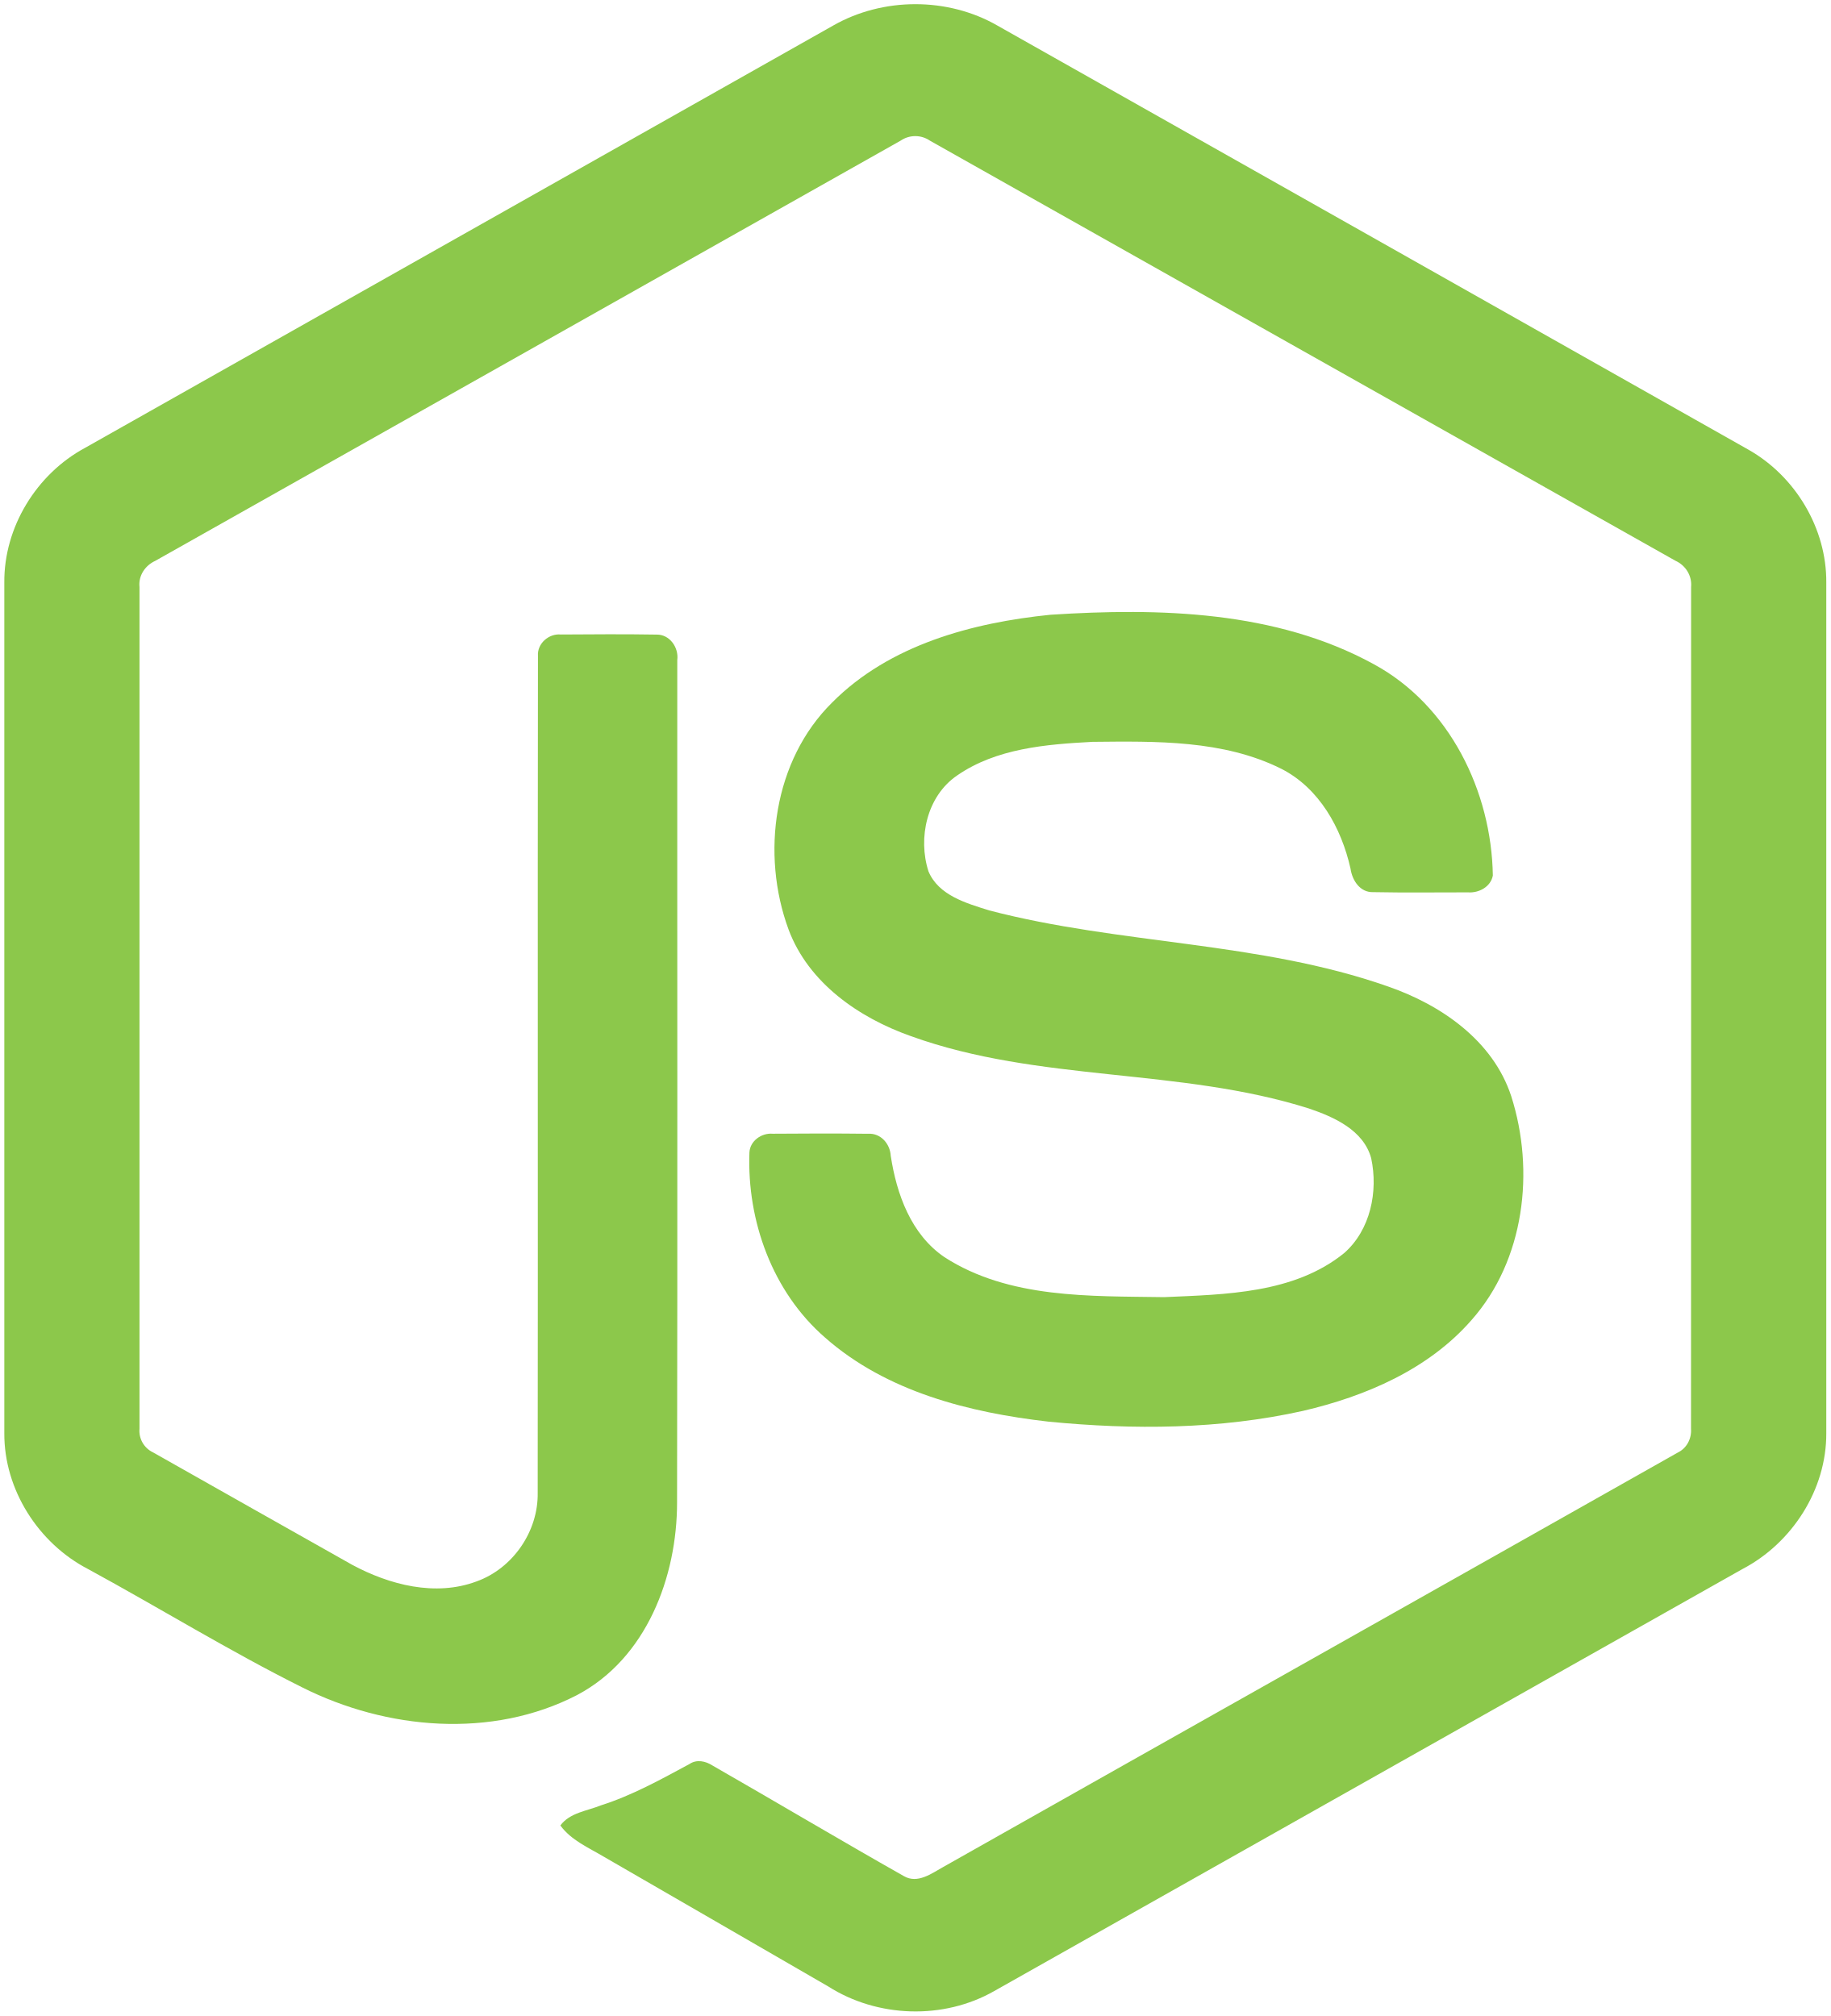
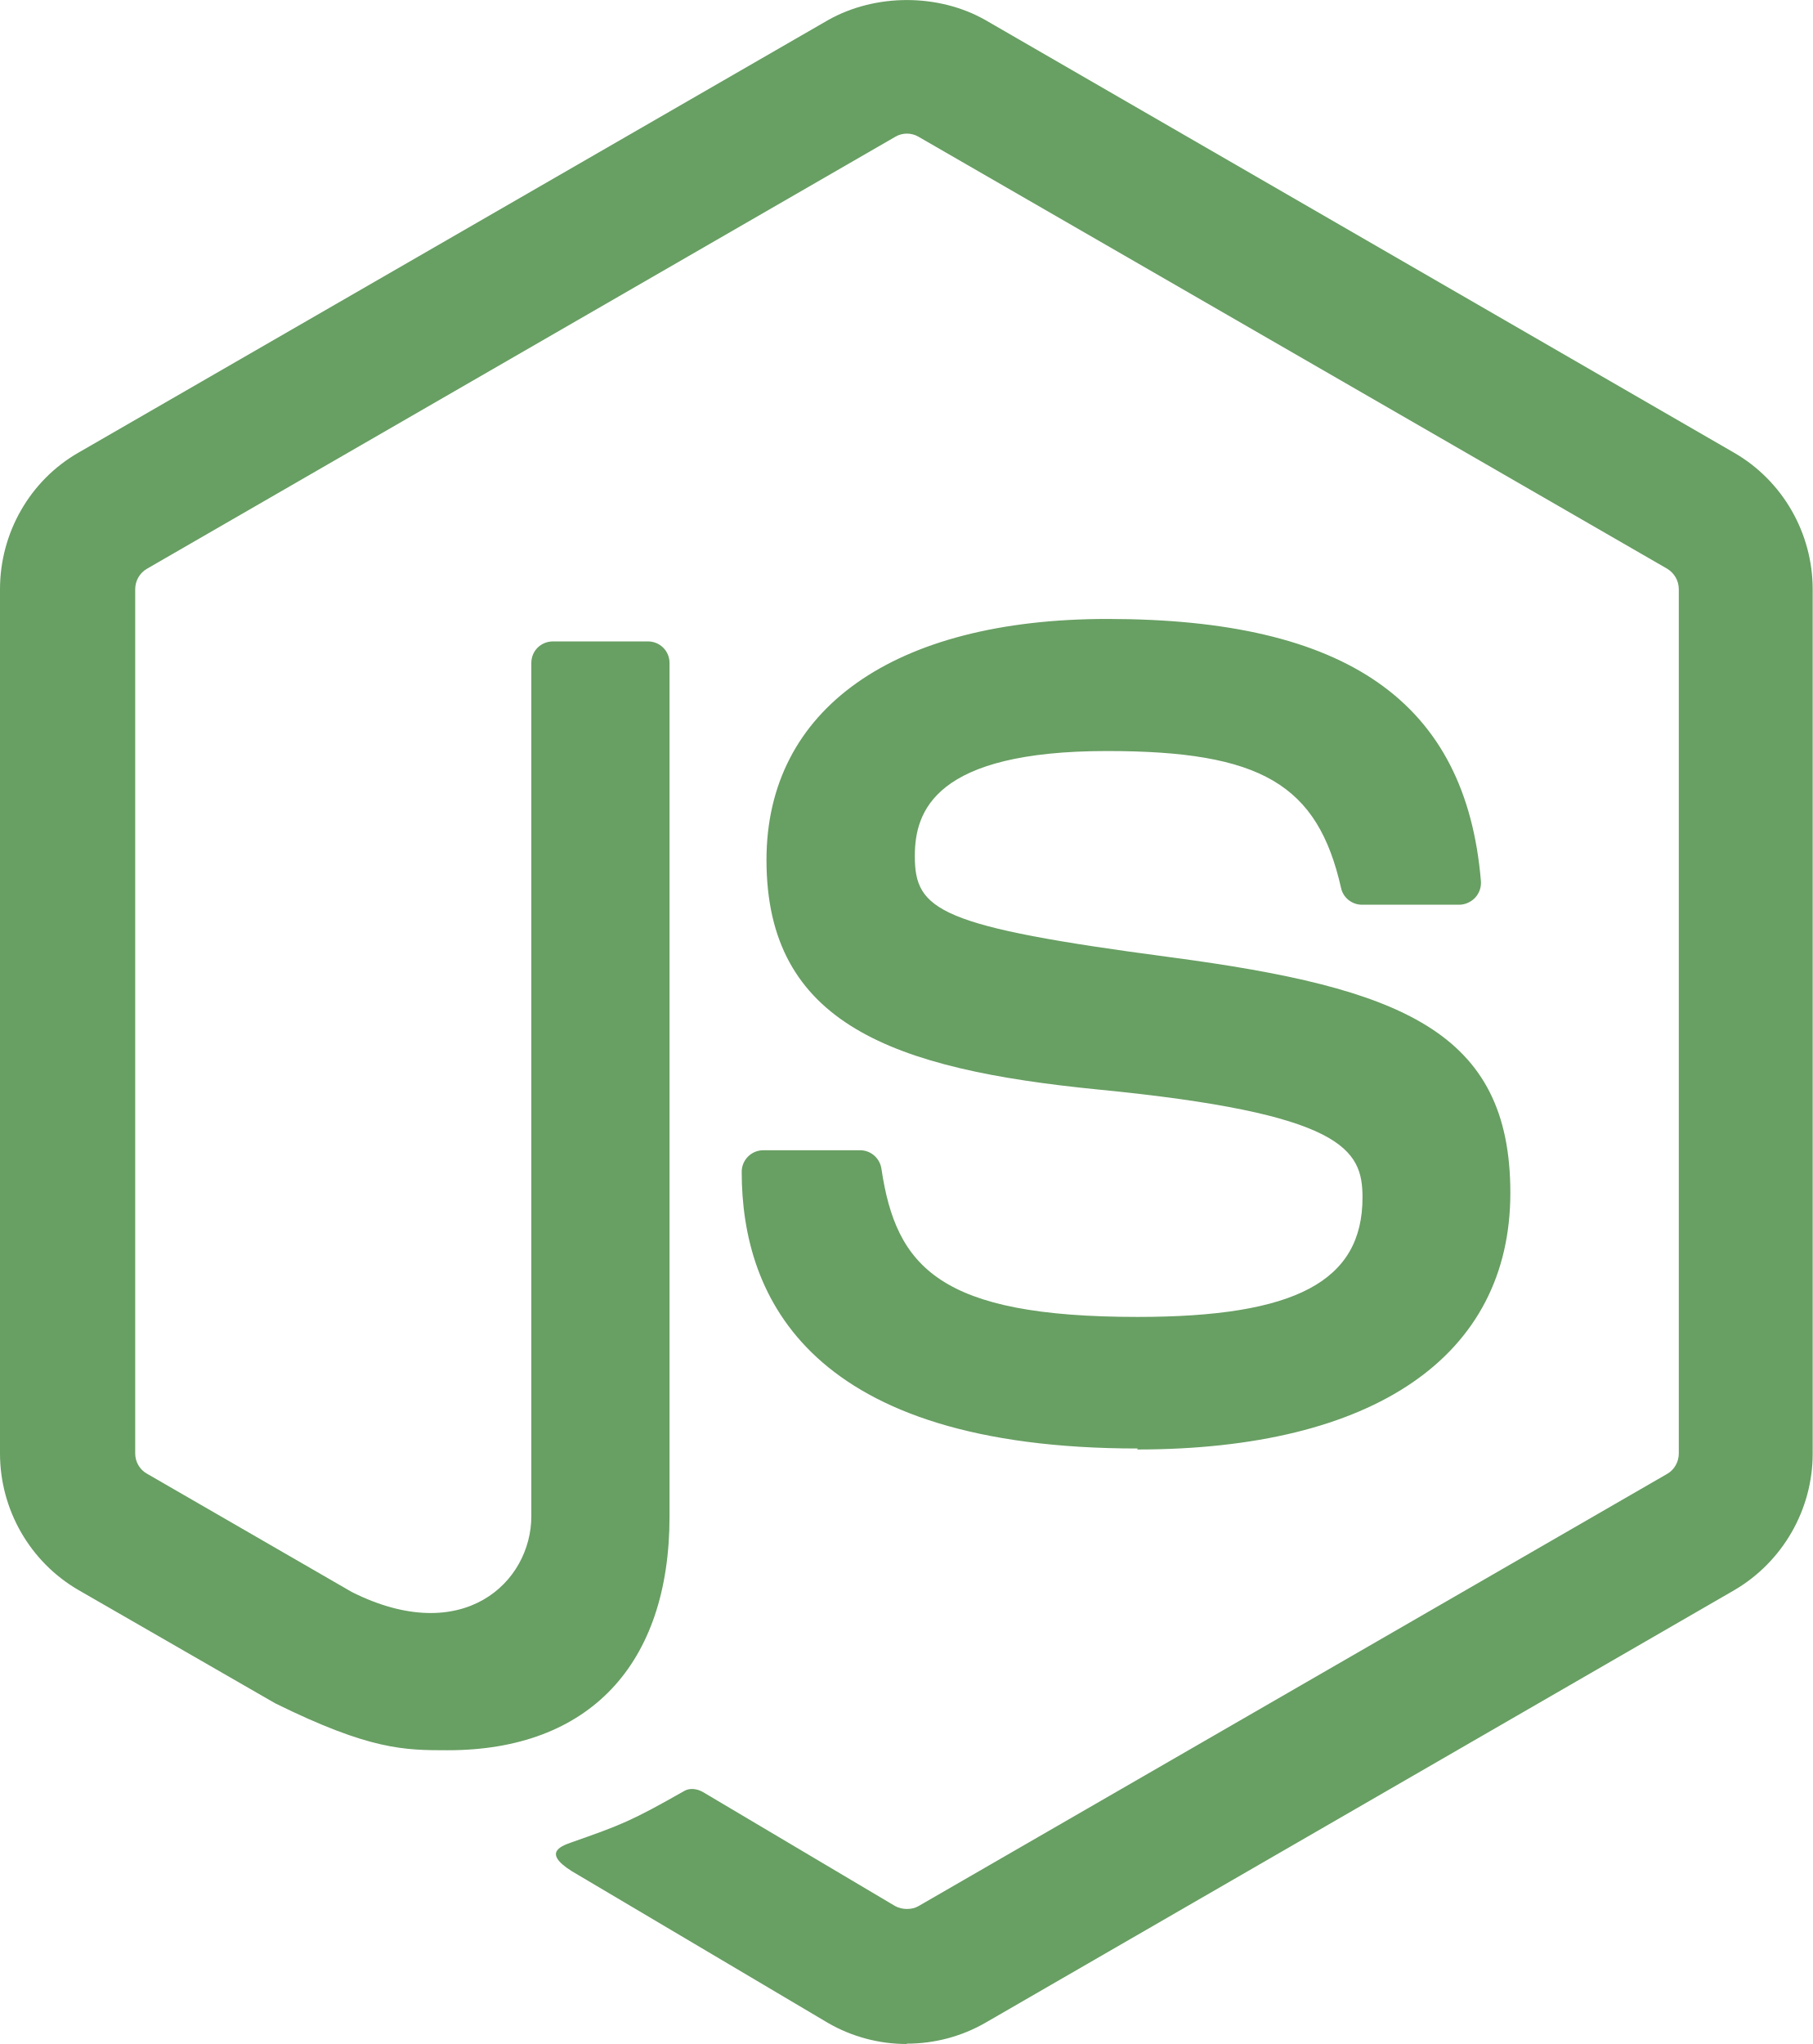
- <svg xmlns="http://www.w3.org/2000/svg" width="2270" height="2500" viewBox="0 0 256 282" preserveAspectRatio="xMinYMin meet">
-   <g fill="#8CC84B">
-     <path d="M116.504 3.58c6.962-3.985 16.03-4.003 22.986 0 34.995 19.774 70.001 39.517 104.99 59.303 6.581 3.707 10.983 11.031 10.916 18.614v118.968c.049 7.897-4.788 15.396-11.731 19.019-34.88 19.665-69.742 39.354-104.616 59.019-7.106 4.063-16.356 3.75-23.24-.646-10.457-6.062-20.932-12.094-31.39-18.15-2.137-1.274-4.546-2.288-6.055-4.36 1.334-1.798 3.719-2.022 5.657-2.807 4.365-1.388 8.374-3.616 12.384-5.778 1.014-.694 2.252-.428 3.224.193 8.942 5.127 17.805 10.403 26.777 15.481 1.914 1.105 3.852-.362 5.488-1.274 34.228-19.345 68.498-38.617 102.72-57.968 1.268-.61 1.969-1.956 1.866-3.345.024-39.245.006-78.497.012-117.742.145-1.576-.767-3.025-2.192-3.67-34.759-19.575-69.5-39.18-104.253-58.76a3.621 3.621 0 0 0-4.094-.006C91.2 39.257 56.465 58.88 21.712 78.454c-1.42.646-2.373 2.071-2.204 3.653.006 39.245 0 78.497 0 117.748a3.329 3.329 0 0 0 1.89 3.303c9.274 5.259 18.56 10.481 27.84 15.722 5.228 2.814 11.647 4.486 17.407 2.33 5.083-1.823 8.646-7.01 8.549-12.407.048-39.016-.024-78.038.036-117.048-.127-1.732 1.516-3.163 3.2-3 4.456-.03 8.918-.06 13.374.012 1.86-.042 3.14 1.823 2.91 3.568-.018 39.263.048 78.527-.03 117.79.012 10.464-4.287 21.85-13.966 26.97-11.924 6.177-26.662 4.867-38.442-1.056-10.198-5.09-19.93-11.097-29.947-16.55C5.368 215.886.555 208.357.604 200.466V81.497c-.073-7.74 4.504-15.197 11.29-18.85C46.768 42.966 81.636 23.27 116.504 3.58z" />
-     <path d="M146.928 85.99c15.21-.979 31.493-.58 45.18 6.913 10.597 5.742 16.472 17.793 16.659 29.566-.296 1.588-1.956 2.464-3.472 2.355-4.413-.006-8.827.06-13.24-.03-1.872.072-2.96-1.654-3.195-3.309-1.268-5.633-4.34-11.212-9.642-13.929-8.139-4.075-17.576-3.87-26.451-3.785-6.479.344-13.446.905-18.935 4.715-4.214 2.886-5.494 8.712-3.99 13.404 1.418 3.369 5.307 4.456 8.489 5.458 18.33 4.794 37.754 4.317 55.734 10.626 7.444 2.572 14.726 7.572 17.274 15.366 3.333 10.446 1.872 22.932-5.56 31.318-6.027 6.901-14.805 10.657-23.56 12.697-11.647 2.597-23.734 2.663-35.562 1.51-11.122-1.268-22.696-4.19-31.282-11.768-7.342-6.375-10.928-16.308-10.572-25.895.085-1.619 1.697-2.748 3.248-2.615 4.444-.036 8.888-.048 13.332.006 1.775-.127 3.091 1.407 3.182 3.08.82 5.367 2.837 11 7.517 14.182 9.032 5.827 20.365 5.428 30.707 5.591 8.568-.38 18.186-.495 25.178-6.158 3.689-3.23 4.782-8.634 3.785-13.283-1.08-3.925-5.186-5.754-8.712-6.95-18.095-5.724-37.736-3.647-55.656-10.12-7.275-2.571-14.31-7.432-17.105-14.906-3.9-10.578-2.113-23.662 6.098-31.765 8.006-8.06 19.563-11.164 30.551-12.275z" />
+ <svg xmlns="http://www.w3.org/2000/svg" version="1.1" id="Layer_1" x="0px" y="0px" viewBox="0 0 109 122.88" style="enable-background:new 0 0 109 122.88" xml:space="preserve">
+   <style type="text/css">.st0{fill-rule:evenodd;clip-rule:evenodd;fill:#689F63;}</style>
+   <g>
+     <path class="st0" d="M68.43,87.08c-19.7,0-23.83-9.04-23.83-16.63c0-0.72,0.58-1.3,1.3-1.3h5.82c0.64,0,1.18,0.47,1.28,1.1 c0.88,5.93,3.49,8.92,15.41,8.92c9.49,0,13.52-2.14,13.52-7.18c0-2.9-1.15-5.05-15.89-6.49c-12.33-1.22-19.95-3.93-19.95-13.8 c0-9.08,7.66-14.49,20.5-14.49c14.42,0,21.56,5,22.46,15.76c0.03,0.37-0.1,0.73-0.35,1c-0.25,0.26-0.6,0.42-0.96,0.42H81.9 c-0.61,0-1.14-0.43-1.26-1.01c-1.41-6.23-4.81-8.23-14.07-8.23c-10.36,0-11.56,3.61-11.56,6.31c0,3.28,1.42,4.24,15.4,6.09 c13.84,1.84,20.41,4.43,20.41,14.16c0,9.81-8.18,15.43-22.45,15.43L68.43,87.08L68.43,87.08z M54.52,122.88 c-1.65,0-3.28-0.43-4.72-1.26l-15.03-8.9c-2.25-1.26-1.15-1.7-0.41-1.96c2.99-1.05,3.6-1.28,6.8-3.1c0.34-0.19,0.78-0.12,1.12,0.08 l11.55,6.85c0.42,0.23,1.01,0.23,1.4,0l45.03-25.99c0.42-0.24,0.69-0.72,0.69-1.22V35.43c0-0.52-0.27-0.98-0.7-1.24L55.23,8.22 c-0.42-0.25-0.97-0.25-1.39,0l-45,25.97c-0.44,0.25-0.71,0.73-0.71,1.23v51.96c0,0.5,0.27,0.97,0.7,1.21l12.33,7.12 c6.69,3.35,10.79-0.6,10.79-4.56V39.86c0-0.73,0.57-1.3,1.31-1.3l5.7,0c0.71,0,1.3,0.56,1.3,1.3v51.31 c0,8.93-4.87,14.05-13.33,14.05c-2.6,0-4.66,0-10.38-2.82L4.72,95.59C1.8,93.9,0,90.75,0,87.38V35.42c0-3.38,1.8-6.54,4.72-8.21 l45.07-26c2.85-1.61,6.64-1.61,9.47,0l45.02,26.01c2.91,1.68,4.72,4.82,4.72,8.21v51.96c0,3.37-1.81,6.51-4.72,8.21l-45.02,26 c-1.44,0.83-3.08,1.26-4.74,1.26L54.52,122.88L54.52,122.88z M54.52,122.88L54.52,122.88L54.52,122.88L54.52,122.88z" />
  </g>
</svg>
